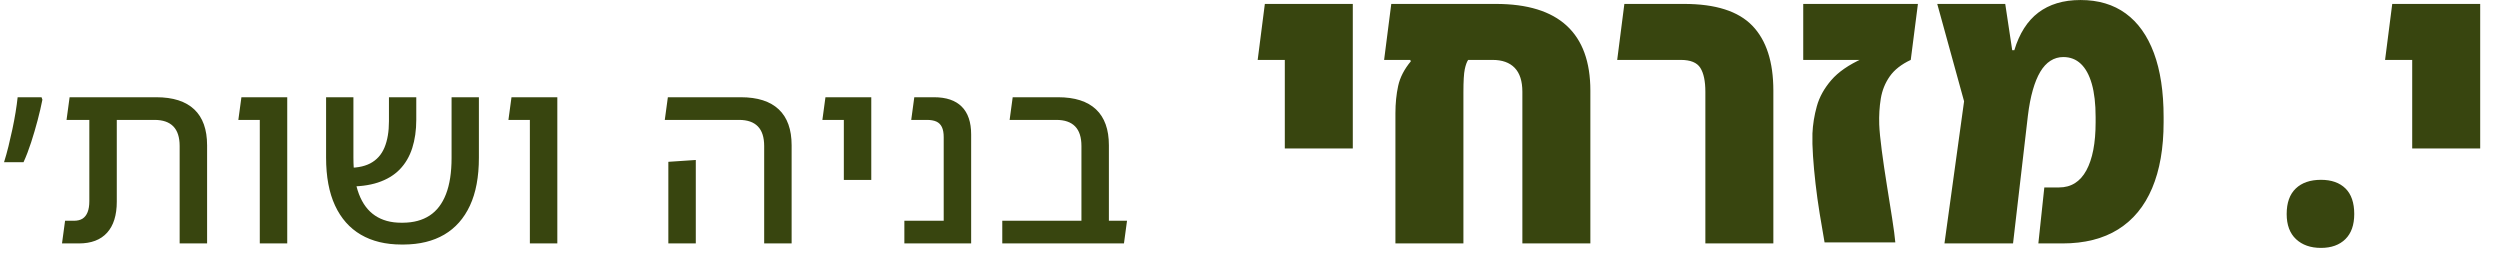
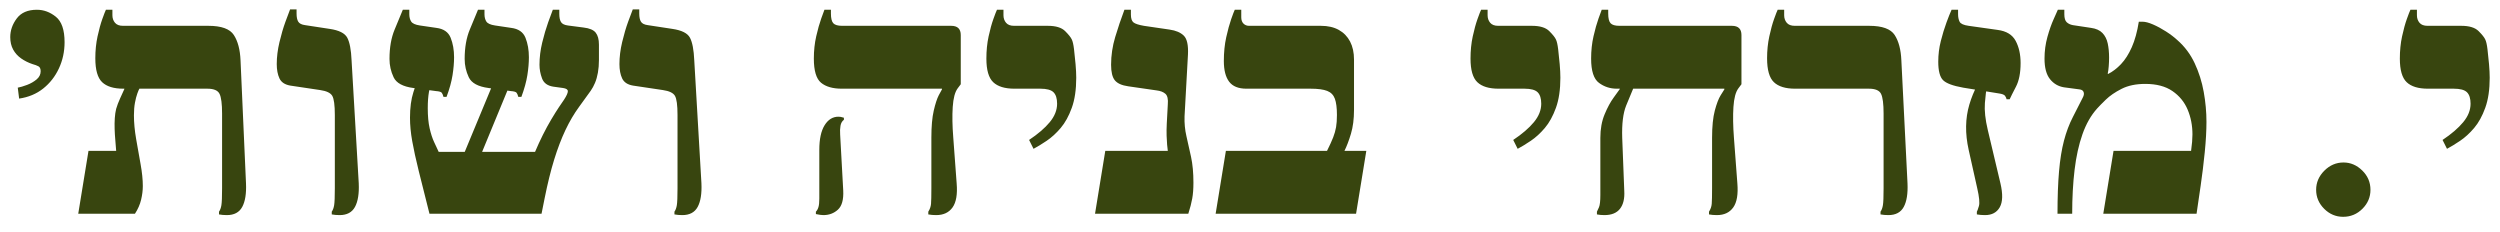
- <svg xmlns="http://www.w3.org/2000/svg" viewBox="0 0 468 50" role="img" aria-label="י. מזרחי בניה ושות׳">
-   <g fill="#38450f">
-     <path transform="translate(467.99 45.57)" d="M-16.426 -17.782V-44.835H-3.698V-17.782ZM-21.504 -34.355 -20.163 -44.835H-9.313V-34.355Z M-39.925 -5.507Q-39.925 -8.654 -38.224 -10.281Q-36.523 -11.908 -33.501 -11.908Q-30.56 -11.908 -28.918 -10.292Q-27.276 -8.675 -27.276 -5.507Q-27.276 -2.432 -28.943 -0.797Q-30.61 0.837 -33.501 0.837Q-36.424 0.837 -38.175 -0.801Q-39.925 -2.439 -39.925 -5.507Z M-103.986 0.0 -100.314 -26.607 -105.337 -44.835H-92.609L-91.304 -36.171H-90.907Q-90.207 -38.505 -89.084 -40.271Q-87.961 -42.038 -86.421 -43.206Q-84.88 -44.374 -82.914 -44.97Q-80.948 -45.566 -78.524 -45.566Q-73.503 -45.566 -70.051 -43.045Q-66.599 -40.525 -64.781 -35.648Q-62.962 -30.771 -62.962 -23.662V-22.681Q-62.962 -15.41 -65.115 -10.333Q-67.267 -5.257 -71.477 -2.628Q-75.688 0.0 -81.891 0.0H-86.41L-85.293 -10.48H-82.548Q-79.161 -10.48 -77.426 -13.669Q-75.69 -16.858 -75.69 -22.681V-23.662Q-75.69 -27.367 -76.402 -29.858Q-77.113 -32.348 -78.454 -33.619Q-79.795 -34.891 -81.735 -34.891Q-83.05 -34.891 -84.143 -34.194Q-85.236 -33.496 -86.051 -32.128Q-86.866 -30.76 -87.453 -28.696Q-88.041 -26.631 -88.37 -23.898L-91.149 0.0Z M-126.432 -0.194Q-126.893 -2.784 -127.35 -5.61Q-127.807 -8.436 -128.121 -11.183Q-128.435 -13.929 -128.596 -16.357Q-128.758 -18.786 -128.701 -20.589Q-128.589 -23.139 -127.873 -25.701Q-127.158 -28.262 -125.181 -30.559Q-123.205 -32.856 -119.317 -34.613L-110.297 -34.355Q-112.932 -33.124 -114.232 -31.267Q-115.532 -29.409 -115.906 -27.103Q-116.281 -24.796 -116.199 -22.273Q-116.126 -20.469 -115.722 -17.398Q-115.318 -14.327 -114.778 -10.97Q-114.237 -7.613 -113.78 -4.69Q-113.323 -1.767 -113.186 -0.194ZM-130.425 -34.355V-44.835H-108.956L-110.297 -34.355Z M-148.746 0.0V-28.388Q-148.746 -31.376 -149.687 -32.865Q-150.628 -34.355 -153.347 -34.355H-165.25L-163.909 -44.835H-152.718Q-143.885 -44.835 -139.951 -40.755Q-136.018 -36.676 -136.018 -28.61V0.0Z M-187.958 -44.835Q-179.124 -44.835 -174.699 -40.755Q-170.274 -36.676 -170.274 -28.61V0.0H-183.002V-28.388Q-183.002 -31.376 -184.435 -32.865Q-185.868 -34.355 -188.587 -34.355H-193.151Q-193.531 -33.809 -193.785 -32.606Q-194.039 -31.404 -194.039 -28.305V0.0H-206.767V-24.355Q-206.767 -27.149 -206.249 -29.508Q-205.731 -31.866 -203.881 -34.096L-204.177 -34.743V-44.835ZM-208.885 -34.355 -207.544 -44.835H-191.194V-34.355Z M-227.474 -17.782V-44.835H-214.746V-17.782ZM-232.552 -34.355 -231.211 -44.835H-220.361V-34.355Z" />
-     <path transform="translate(212.47 45.57)" d="M-10.025 0.0V-18.237Q-10.025 -20.692 -11.206 -21.908Q-12.388 -23.124 -14.727 -23.124H-23.468L-22.894 -27.367H-14.406Q-9.704 -27.367 -7.295 -25.096Q-4.886 -22.825 -4.886 -18.375V-3.762Q-5.116 -2.776 -5.746 -1.835Q-6.377 -0.895 -7.066 0.0ZM-24.844 0.0V-4.244H-1.491L-2.065 0.0Z M-35.809 0.0V-19.912Q-35.809 -21.082 -36.153 -21.793Q-36.498 -22.504 -37.186 -22.814Q-37.874 -23.124 -38.952 -23.124H-41.888L-41.315 -27.367H-37.622Q-34.181 -27.367 -32.426 -25.601Q-30.671 -23.835 -30.671 -20.417V0.0ZM-43.173 0.0V-4.244H-33.355V0.0Z M-54.505 -11.883V-27.367H-49.367V-11.883ZM-58.52 -23.124 -57.946 -27.367H-51.592V-23.124Z M-69.416 0.0V-18.237Q-69.416 -20.692 -70.598 -21.908Q-71.779 -23.124 -74.119 -23.124H-88.021L-87.447 -27.367H-73.798Q-69.095 -27.367 -66.687 -25.096Q-64.278 -22.825 -64.278 -18.375V0.0ZM-87.356 0.0V-15.278L-82.217 -15.622V0.0Z M-113.278 0.0V-27.367H-108.139V0.0ZM-117.292 -23.124 -116.719 -27.367H-109.906V-23.124Z M-137.296 0.206Q-141.769 0.206 -144.923 -1.64Q-148.078 -3.487 -149.752 -7.1Q-151.427 -10.713 -151.427 -16.058V-27.367H-146.311V-16.058Q-146.311 -11.952 -145.279 -9.245Q-144.247 -6.538 -142.251 -5.207Q-140.255 -3.877 -137.388 -3.877H-137.021Q-134.061 -3.9 -132.043 -5.219Q-130.024 -6.538 -128.98 -9.233Q-127.936 -11.929 -127.936 -16.012V-27.367H-122.821V-16.035Q-122.821 -10.69 -124.495 -7.088Q-126.17 -3.487 -129.301 -1.652Q-132.433 0.184 -136.906 0.206ZM-147.711 -10.667 -148.032 -14.177Q-145.004 -14.016 -143.169 -14.98Q-141.333 -15.943 -140.496 -17.951Q-139.659 -19.958 -139.659 -22.871V-27.367H-134.543V-23.146Q-134.543 -20.21 -135.3 -17.847Q-136.057 -15.485 -137.64 -13.856Q-139.223 -12.227 -141.723 -11.401Q-144.224 -10.575 -147.711 -10.667Z M-163.837 0.0V-27.367H-158.699V0.0ZM-167.852 -23.124 -167.278 -27.367H-160.465V-23.124Z M-178.84 0.0V-18.237Q-178.84 -20.692 -180.022 -21.908Q-181.203 -23.124 -183.543 -23.124H-195.747V-27.367H-183.222Q-178.519 -27.367 -176.11 -25.096Q-173.702 -22.825 -173.702 -18.375V0.0ZM-200.863 0.0 -200.289 -4.244H-198.637Q-197.628 -4.244 -197.009 -4.645Q-196.389 -5.047 -196.068 -5.861Q-195.747 -6.676 -195.747 -7.914V-26.289H-190.608V-7.823Q-190.608 -4.014 -192.421 -2.007Q-194.233 0.0 -197.697 0.0ZM-200.014 -23.124 -199.44 -27.367H-193.086V-23.124Z M-211.713 -15.209Q-211.277 -16.586 -210.887 -18.168Q-210.497 -19.751 -210.153 -21.369Q-209.809 -22.986 -209.557 -24.523Q-209.305 -26.06 -209.167 -27.367H-204.694L-204.533 -26.909Q-204.877 -25.142 -205.428 -23.055Q-205.978 -20.967 -206.644 -18.914Q-207.309 -16.861 -208.066 -15.209Z" />
-   </g>
+ <svg xmlns="http://www.w3.org/2000/svg" viewBox="0 -2 512.2 47.4" role="img" aria-label="י. מזרחי בניה ושות׳">
+   <path fill="#38450f" transform="translate(512.19 41.79)" d="M-10.85 -13.3 -11.76 -15.12Q-9.03 -16.94 -7.525 -18.76Q-6.02 -20.58 -6.02 -22.54Q-6.02 -24.15 -6.755 -24.885Q-7.49 -25.62 -9.45 -25.62H-14.77Q-17.71 -25.62 -19.11 -26.95Q-20.51 -28.28 -20.51 -31.78Q-20.51 -34.23 -20.055 -36.33Q-19.6 -38.43 -19.075 -39.9Q-18.55 -41.37 -18.34 -41.79H-17.01V-40.67Q-17.01 -39.76 -16.485 -39.13Q-15.96 -38.5 -14.84 -38.5H-7.91Q-5.46 -38.5 -4.375 -37.415Q-3.29 -36.33 -3.01 -35.7Q-2.73 -35.14 -2.555 -33.705Q-2.38 -32.27 -2.24 -30.66Q-2.1 -29.05 -2.1 -27.86Q-2.1 -24.22 -3.01 -21.7Q-3.92 -19.18 -5.285 -17.57Q-6.65 -15.96 -8.155 -14.945Q-9.66 -13.93 -10.85 -13.3Z M-32.13 0.63Q-34.37 0.63 -36.015 -1.015Q-37.66 -2.66 -37.66 -4.9Q-37.66 -7.14 -35.98 -8.82Q-34.3 -10.5 -32.06 -10.5Q-29.89 -10.5 -28.21 -8.855Q-26.53 -7.21 -26.53 -4.9Q-26.53 -2.66 -28.175 -1.015Q-29.82 0.63 -32.13 0.63Z M-90.65 0.0Q-90.65 -5.04 -90.335 -8.68Q-90.02 -12.32 -89.32 -14.98Q-88.62 -17.64 -87.5 -19.81L-85.47 -23.8Q-85.12 -24.43 -85.295 -24.92Q-85.47 -25.41 -86.17 -25.48L-89.32 -25.9Q-91.07 -26.18 -92.19 -27.58Q-93.31 -28.98 -93.31 -31.78Q-93.31 -34.09 -92.715 -36.225Q-92.12 -38.36 -91.42 -39.9Q-90.72 -41.44 -90.58 -41.79H-89.25V-40.88Q-89.25 -39.69 -88.76 -39.235Q-88.27 -38.78 -87.5 -38.64L-83.79 -38.08Q-82.25 -37.87 -81.445 -37.03Q-80.64 -36.19 -80.36 -34.895Q-80.08 -33.6 -80.08 -31.99Q-80.08 -31.15 -80.15 -30.24Q-80.22 -29.33 -80.36 -28.7L-80.29 -28.63Q-78.89 -29.33 -77.63 -30.66Q-76.37 -31.99 -75.425 -34.125Q-74.48 -36.26 -73.99 -39.34H-73.22Q-72.38 -39.34 -71.085 -38.78Q-69.79 -38.22 -68.425 -37.345Q-67.06 -36.47 -66.08 -35.56Q-63.84 -33.6 -62.545 -30.835Q-61.25 -28.07 -60.69 -24.955Q-60.13 -21.84 -60.13 -18.83Q-60.13 -16.1 -60.48 -12.6Q-60.83 -9.1 -61.32 -5.74Q-61.81 -2.38 -62.16 0.0H-81.27L-79.17 -12.88H-63.28Q-63.14 -13.86 -63.07 -14.735Q-63 -15.61 -63 -16.24Q-63 -18.97 -63.98 -21.315Q-64.96 -23.66 -67.095 -25.13Q-69.23 -26.6 -72.66 -26.6Q-75.53 -26.6 -77.525 -25.585Q-79.52 -24.57 -80.745 -23.38Q-81.97 -22.19 -82.53 -21.56Q-84.42 -19.46 -85.54 -16.275Q-86.66 -13.09 -87.15 -8.995Q-87.64 -4.9 -87.64 0.0Z M-105.49 0.28Q-105.91 0.28 -106.365 0.245Q-106.82 0.21 -107.17 0.14V-0.42Q-107.03 -0.63 -106.75 -1.575Q-106.47 -2.52 -107.1 -5.25L-108.85 -13.09Q-109.41 -15.61 -109.375 -17.92Q-109.34 -20.23 -108.71 -22.365Q-108.08 -24.5 -107.03 -26.46L-105.07 -26.11Q-105.35 -24.99 -105.525 -22.68Q-105.7 -20.37 -104.93 -17.15L-102.34 -6.23Q-101.57 -2.94 -102.48 -1.33Q-103.39 0.28 -105.49 0.28ZM-101.08 -23.45Q-101.15 -23.8 -101.395 -24.15Q-101.64 -24.5 -102.62 -24.64L-109.97 -25.83Q-113.12 -26.39 -114.1 -27.37Q-115.08 -28.35 -115.08 -31.15Q-115.08 -33.32 -114.555 -35.385Q-114.03 -37.45 -113.4 -39.165Q-112.77 -40.88 -112.35 -41.79H-111.02V-40.88Q-111.02 -39.97 -110.705 -39.34Q-110.39 -38.71 -108.85 -38.5L-102.9 -37.66Q-100.24 -37.31 -99.225 -35.42Q-98.21 -33.53 -98.21 -30.87Q-98.21 -27.86 -99.155 -26.04Q-100.1 -24.22 -100.45 -23.45Z M-125.3 0.28Q-125.72 0.28 -126.14 0.245Q-126.56 0.21 -126.91 0.14V-0.42Q-126.56 -0.91 -126.42 -1.75Q-126.28 -2.59 -126.28 -5.25V-20.51Q-126.28 -23.52 -126.805 -24.57Q-127.33 -25.62 -129.29 -25.62H-144.41Q-147.35 -25.62 -148.75 -26.95Q-150.15 -28.28 -150.15 -31.85Q-150.15 -34.23 -149.695 -36.33Q-149.24 -38.43 -148.715 -39.9Q-148.19 -41.37 -147.98 -41.79H-146.65V-40.67Q-146.65 -39.76 -146.125 -39.13Q-145.6 -38.5 -144.48 -38.5H-129.22Q-125.23 -38.5 -124.005 -36.61Q-122.78 -34.72 -122.64 -31.43L-121.38 -6.23Q-121.24 -3.08 -122.15 -1.4Q-123.06 0.28 -125.3 0.28Z M-160.44 0.28Q-160.86 0.28 -161.28 0.245Q-161.7 0.21 -162.05 0.14V-0.42Q-161.56 -1.19 -161.49 -2.03Q-161.42 -2.87 -161.42 -5.25V-15.54Q-161.42 -19.04 -160.86 -21.14Q-160.3 -23.24 -159.67 -24.255Q-159.04 -25.27 -158.9 -25.48V-25.62H-180.95Q-182.98 -25.62 -184.59 -26.81Q-186.2 -28 -186.2 -31.78Q-186.2 -34.23 -185.71 -36.365Q-185.22 -38.5 -184.695 -39.97Q-184.17 -41.44 -184.03 -41.79H-182.7V-41.02Q-182.7 -39.55 -182.21 -39.025Q-181.72 -38.5 -180.39 -38.5H-157.36Q-155.4 -38.5 -155.4 -36.61V-26.53L-156.03 -25.69Q-156.87 -24.57 -157.045 -21.875Q-157.22 -19.18 -156.94 -15.54L-156.24 -6.23Q-155.96 -2.87 -157.08 -1.295Q-158.2 0.28 -160.44 0.28ZM-183.47 0.28Q-183.89 0.28 -184.275 0.245Q-184.66 0.21 -185.01 0.14V-0.42Q-184.87 -0.7 -184.59 -1.33Q-184.31 -1.96 -184.31 -3.85V-15.54Q-184.31 -18.27 -183.435 -20.37Q-182.56 -22.47 -181.58 -23.8Q-180.6 -25.13 -180.32 -25.55V-27.16H-177.59V-25.62Q-178.08 -24.5 -179.025 -22.155Q-179.97 -19.81 -179.83 -15.54L-179.41 -4.69Q-179.27 -2.31 -180.285 -1.015Q-181.3 0.28 -183.47 0.28Z M-201.25 -13.3 -202.16 -15.12Q-199.43 -16.94 -197.925 -18.76Q-196.42 -20.58 -196.42 -22.54Q-196.42 -24.15 -197.155 -24.885Q-197.89 -25.62 -199.85 -25.62H-205.17Q-208.11 -25.62 -209.51 -26.95Q-210.91 -28.28 -210.91 -31.78Q-210.91 -34.23 -210.455 -36.33Q-210.0 -38.43 -209.475 -39.9Q-208.95 -41.37 -208.74 -41.79H-207.41V-40.67Q-207.41 -39.76 -206.885 -39.13Q-206.36 -38.5 -205.24 -38.5H-198.31Q-195.86 -38.5 -194.775 -37.415Q-193.69 -36.33 -193.41 -35.7Q-193.13 -35.14 -192.955 -33.705Q-192.78 -32.27 -192.64 -30.66Q-192.5 -29.05 -192.5 -27.86Q-192.5 -24.22 -193.41 -21.7Q-194.32 -19.18 -195.685 -17.57Q-197.05 -15.96 -198.555 -14.945Q-200.06 -13.93 -201.25 -13.3Z" />
+   <path fill="#38450f" transform="translate(281.68 41.79)" d="M-32.62 0.0 -30.52 -12.88H-9.8Q-8.96 -14.56 -8.54 -15.645Q-8.12 -16.73 -7.945 -17.745Q-7.77 -18.76 -7.77 -20.23Q-7.77 -22.4 -8.19 -23.555Q-8.61 -24.71 -9.765 -25.165Q-10.92 -25.62 -13.16 -25.62H-26.32Q-28.77 -25.62 -29.855 -27.055Q-30.94 -28.49 -30.94 -31.29Q-30.94 -33.95 -30.45 -36.155Q-29.96 -38.36 -29.435 -39.865Q-28.91 -41.37 -28.7 -41.79H-27.37V-40.25Q-27.37 -39.41 -26.915 -38.955Q-26.46 -38.5 -25.76 -38.5H-11.06Q-8.89 -38.5 -7.385 -37.66Q-5.88 -36.82 -5.075 -35.28Q-4.27 -33.74 -4.27 -31.57V-21.28Q-4.27 -18.48 -4.9 -16.38Q-5.53 -14.28 -6.23 -12.88H-1.75L-3.85 0.0Z M-57.33 0.0 -55.23 -12.88H-42.42Q-42.49 -13.37 -42.56 -14.14Q-42.63 -14.91 -42.665 -15.995Q-42.7 -17.08 -42.63 -18.48L-42.42 -22.4Q-42.28 -24.01 -42.91 -24.57Q-43.54 -25.13 -44.73 -25.27L-50.54 -26.11Q-52.5 -26.39 -53.27 -27.335Q-54.04 -28.28 -54.04 -30.52Q-54.04 -33.39 -53.2 -36.19Q-52.36 -38.99 -51.31 -41.79H-49.98V-40.81Q-49.98 -39.62 -49.455 -39.2Q-48.93 -38.78 -47.32 -38.5L-42.07 -37.73Q-40.11 -37.45 -39.13 -36.47Q-38.15 -35.49 -38.29 -32.62L-38.99 -19.95Q-39.06 -17.85 -38.605 -15.89Q-38.15 -13.93 -37.66 -11.655Q-37.17 -9.38 -37.17 -6.37Q-37.17 -4.48 -37.415 -3.115Q-37.66 -1.75 -38.22 0.0Z M-69.93 -13.3 -70.84 -15.12Q-68.11 -16.94 -66.605 -18.76Q-65.1 -20.58 -65.1 -22.54Q-65.1 -24.15 -65.835 -24.885Q-66.57 -25.62 -68.53 -25.62H-73.85Q-76.79 -25.62 -78.19 -26.95Q-79.59 -28.28 -79.59 -31.78Q-79.59 -34.23 -79.135 -36.33Q-78.68 -38.43 -78.155 -39.9Q-77.63 -41.37 -77.42 -41.79H-76.09V-40.67Q-76.09 -39.76 -75.565 -39.13Q-75.04 -38.5 -73.92 -38.5H-66.99Q-64.54 -38.5 -63.455 -37.415Q-62.37 -36.33 -62.09 -35.7Q-61.81 -35.14 -61.635 -33.705Q-61.46 -32.27 -61.32 -30.66Q-61.18 -29.05 -61.18 -27.86Q-61.18 -24.22 -62.09 -21.7Q-63 -19.18 -64.365 -17.57Q-65.73 -15.96 -67.235 -14.945Q-68.74 -13.93 -69.93 -13.3Z M-89.88 0.28Q-90.3 0.28 -90.72 0.245Q-91.14 0.21 -91.49 0.14V-0.42Q-91 -1.19 -90.93 -2.03Q-90.86 -2.87 -90.86 -5.25V-15.61Q-90.86 -19.04 -90.37 -21.14Q-89.88 -23.24 -89.355 -24.255Q-88.83 -25.27 -88.69 -25.48V-25.62H-109.2Q-112 -25.62 -113.47 -26.845Q-114.94 -28.07 -114.94 -31.78Q-114.94 -34.23 -114.45 -36.365Q-113.96 -38.5 -113.435 -39.97Q-112.91 -41.44 -112.77 -41.79H-111.44V-41.02Q-111.44 -39.55 -110.95 -39.025Q-110.46 -38.5 -109.13 -38.5H-86.8Q-84.84 -38.5 -84.84 -36.61V-26.53L-85.47 -25.69Q-86.31 -24.57 -86.485 -21.875Q-86.66 -19.18 -86.38 -15.68L-85.68 -6.23Q-85.4 -2.87 -86.52 -1.295Q-87.64 0.28 -89.88 0.28ZM-112.98 0.28Q-113.54 0.28 -114.52 0.07V-0.42Q-114.17 -0.77 -113.995 -1.365Q-113.82 -1.96 -113.82 -3.08V-13.09Q-113.82 -16.38 -112.735 -18.13Q-111.65 -19.88 -109.9 -19.88Q-109.62 -19.88 -109.445 -19.845Q-109.27 -19.81 -108.78 -19.67V-19.25Q-109.34 -18.83 -109.48 -18.025Q-109.62 -17.22 -109.55 -16.24L-108.92 -4.76Q-108.78 -1.96 -110.005 -0.84Q-111.23 0.28 -112.98 0.28Z M-141.89 0.28Q-142.31 0.28 -142.73 0.245Q-143.15 0.21 -143.5 0.14V-0.42Q-143.15 -0.91 -143.01 -1.75Q-142.87 -2.59 -142.87 -5.25V-20.23Q-142.87 -23.24 -143.395 -24.15Q-143.92 -25.06 -145.88 -25.34L-151.97 -26.25Q-153.65 -26.53 -154.21 -27.72Q-154.77 -28.91 -154.77 -30.66Q-154.77 -32.83 -154.21 -35.175Q-153.65 -37.52 -152.985 -39.34Q-152.32 -41.16 -152.04 -41.86H-150.71V-41.02Q-150.71 -39.9 -150.36 -39.34Q-150.01 -38.78 -148.96 -38.64L-143.92 -37.87Q-141.05 -37.45 -140.315 -36.05Q-139.58 -34.65 -139.44 -31.43L-137.97 -6.23Q-137.83 -3.08 -138.74 -1.4Q-139.65 0.28 -141.89 0.28Z M-193.69 0.0Q-195.02 -5.25 -195.895 -8.785Q-196.77 -12.32 -197.225 -14.875Q-197.68 -17.43 -197.68 -19.67Q-197.68 -22.75 -196.98 -24.92Q-196.28 -27.09 -195.44 -29.47L-192.78 -28.49Q-192.99 -28.07 -193.27 -27.195Q-193.55 -26.32 -193.795 -24.955Q-194.04 -23.59 -194.04 -21.63Q-194.04 -19.18 -193.655 -17.5Q-193.27 -15.82 -192.745 -14.7Q-192.22 -13.58 -191.8 -12.67H-172.06Q-171.29 -14.49 -170.45 -16.17Q-169.61 -17.85 -168.735 -19.32Q-167.86 -20.79 -167.16 -21.84L-166.11 -23.38Q-165.34 -24.57 -165.34 -25.095Q-165.34 -25.62 -166.32 -25.76L-168.35 -26.04Q-170.1 -26.32 -170.625 -27.72Q-171.15 -29.12 -171.15 -30.52Q-171.15 -32.76 -170.59 -35.07Q-170.03 -37.38 -169.365 -39.235Q-168.7 -41.09 -168.42 -41.79H-167.09V-40.95Q-167.09 -39.83 -166.74 -39.27Q-166.39 -38.71 -165.34 -38.57L-162.12 -38.15Q-160.3 -37.94 -159.635 -37.1Q-158.97 -36.26 -158.97 -34.65V-31.5Q-158.97 -30.1 -159.18 -28.91Q-159.39 -27.72 -159.775 -26.81Q-160.16 -25.9 -160.65 -25.2L-163.03 -21.91Q-164.57 -19.81 -165.83 -17.15Q-167.09 -14.49 -168.14 -11.095Q-169.19 -7.7 -170.1 -3.15L-170.73 0.0ZM-188.44 -7.91 -179.41 -29.68 -176.12 -29.12 -184.87 -7.91ZM-190.82 -23.94Q-190.96 -24.5 -191.17 -24.78Q-191.38 -25.06 -192.36 -25.13L-196.98 -25.76Q-200.2 -26.18 -201.04 -27.965Q-201.88 -29.75 -201.88 -31.71Q-201.88 -35.21 -200.83 -37.73Q-199.78 -40.25 -199.15 -41.79H-197.82V-40.88Q-197.82 -39.97 -197.435 -39.375Q-197.05 -38.78 -195.65 -38.57L-192.29 -38.08Q-190.05 -37.8 -189.35 -36.05Q-188.65 -34.3 -188.65 -32.06Q-188.65 -30.38 -188.965 -28.385Q-189.28 -26.39 -190.19 -23.94ZM-175.49 -23.94Q-175.63 -24.5 -175.84 -24.78Q-176.05 -25.06 -177.03 -25.13L-181.58 -25.76Q-184.8 -26.18 -185.64 -27.965Q-186.48 -29.75 -186.48 -31.71Q-186.48 -35.21 -185.43 -37.73Q-184.38 -40.25 -183.75 -41.79H-182.42V-40.88Q-182.42 -39.97 -182.035 -39.375Q-181.65 -38.78 -180.25 -38.57L-176.96 -38.08Q-174.72 -37.8 -174.02 -36.05Q-173.32 -34.3 -173.32 -32.06Q-173.32 -30.38 -173.635 -28.385Q-173.95 -26.39 -174.86 -23.94Z M-212.1 0.28Q-212.52 0.28 -212.94 0.245Q-213.36 0.21 -213.71 0.14V-0.42Q-213.36 -0.91 -213.22 -1.75Q-213.08 -2.59 -213.08 -5.25V-20.23Q-213.08 -23.24 -213.605 -24.15Q-214.13 -25.06 -216.09 -25.34L-222.18 -26.25Q-223.86 -26.53 -224.42 -27.72Q-224.98 -28.91 -224.98 -30.66Q-224.98 -32.83 -224.42 -35.175Q-223.86 -37.52 -223.195 -39.34Q-222.53 -41.16 -222.25 -41.86H-220.92V-41.02Q-220.92 -39.9 -220.57 -39.34Q-220.22 -38.78 -219.17 -38.64L-214.13 -37.87Q-211.26 -37.45 -210.525 -36.05Q-209.79 -34.65 -209.65 -31.43L-208.18 -6.23Q-208.04 -3.08 -208.95 -1.4Q-209.86 0.28 -212.1 0.28Z M-235.2 0.28Q-235.62 0.28 -236.04 0.245Q-236.46 0.21 -236.81 0.14V-0.42Q-236.46 -0.91 -236.32 -1.75Q-236.18 -2.59 -236.18 -5.25V-20.51Q-236.18 -23.52 -236.705 -24.57Q-237.23 -25.62 -239.19 -25.62H-256.41Q-259.35 -25.62 -260.75 -26.95Q-262.15 -28.28 -262.15 -31.85Q-262.15 -34.23 -261.695 -36.33Q-261.24 -38.43 -260.715 -39.9Q-260.19 -41.37 -259.98 -41.79H-258.65V-40.67Q-258.65 -39.76 -258.125 -39.13Q-257.6 -38.5 -256.48 -38.5H-238.98Q-234.99 -38.5 -233.765 -36.61Q-232.54 -34.72 -232.4 -31.43L-231.28 -6.23Q-231.14 -3.08 -232.05 -1.4Q-232.96 0.28 -235.2 0.28ZM-265.65 0.0 -263.55 -12.88H-257.88Q-257.95 -13.93 -258.055 -15.085Q-258.16 -16.24 -258.195 -17.395Q-258.23 -18.55 -258.16 -19.6Q-258.09 -20.65 -257.88 -21.49Q-257.6 -22.47 -257.075 -23.625Q-256.55 -24.78 -256.2 -25.55V-26.88H-253.12V-25.62Q-253.26 -25.41 -253.54 -24.64Q-253.82 -23.87 -254.03 -22.75Q-254.24 -21.63 -254.24 -20.16Q-254.24 -17.92 -253.785 -15.295Q-253.33 -12.67 -252.875 -10.15Q-252.42 -7.63 -252.42 -5.67Q-252.42 -4.34 -252.77 -2.87Q-253.12 -1.4 -254.03 0.0Z M-277.76 -23.59 -278.04 -25.83Q-277.27 -25.97 -276.15 -26.39Q-275.03 -26.81 -274.19 -27.51Q-273.35 -28.21 -273.35 -29.19Q-273.35 -29.96 -273.805 -30.205Q-274.26 -30.45 -275.03 -30.66Q-276.29 -31.08 -277.34 -31.815Q-278.39 -32.55 -278.985 -33.635Q-279.58 -34.72 -279.58 -36.19Q-279.58 -38.22 -278.25 -40.005Q-276.92 -41.79 -274.12 -41.79Q-272.02 -41.79 -270.235 -40.355Q-268.45 -38.92 -268.45 -35.14Q-268.45 -32.27 -269.605 -29.785Q-270.76 -27.3 -272.825 -25.655Q-274.89 -24.01 -277.76 -23.59Z" />
</svg>
